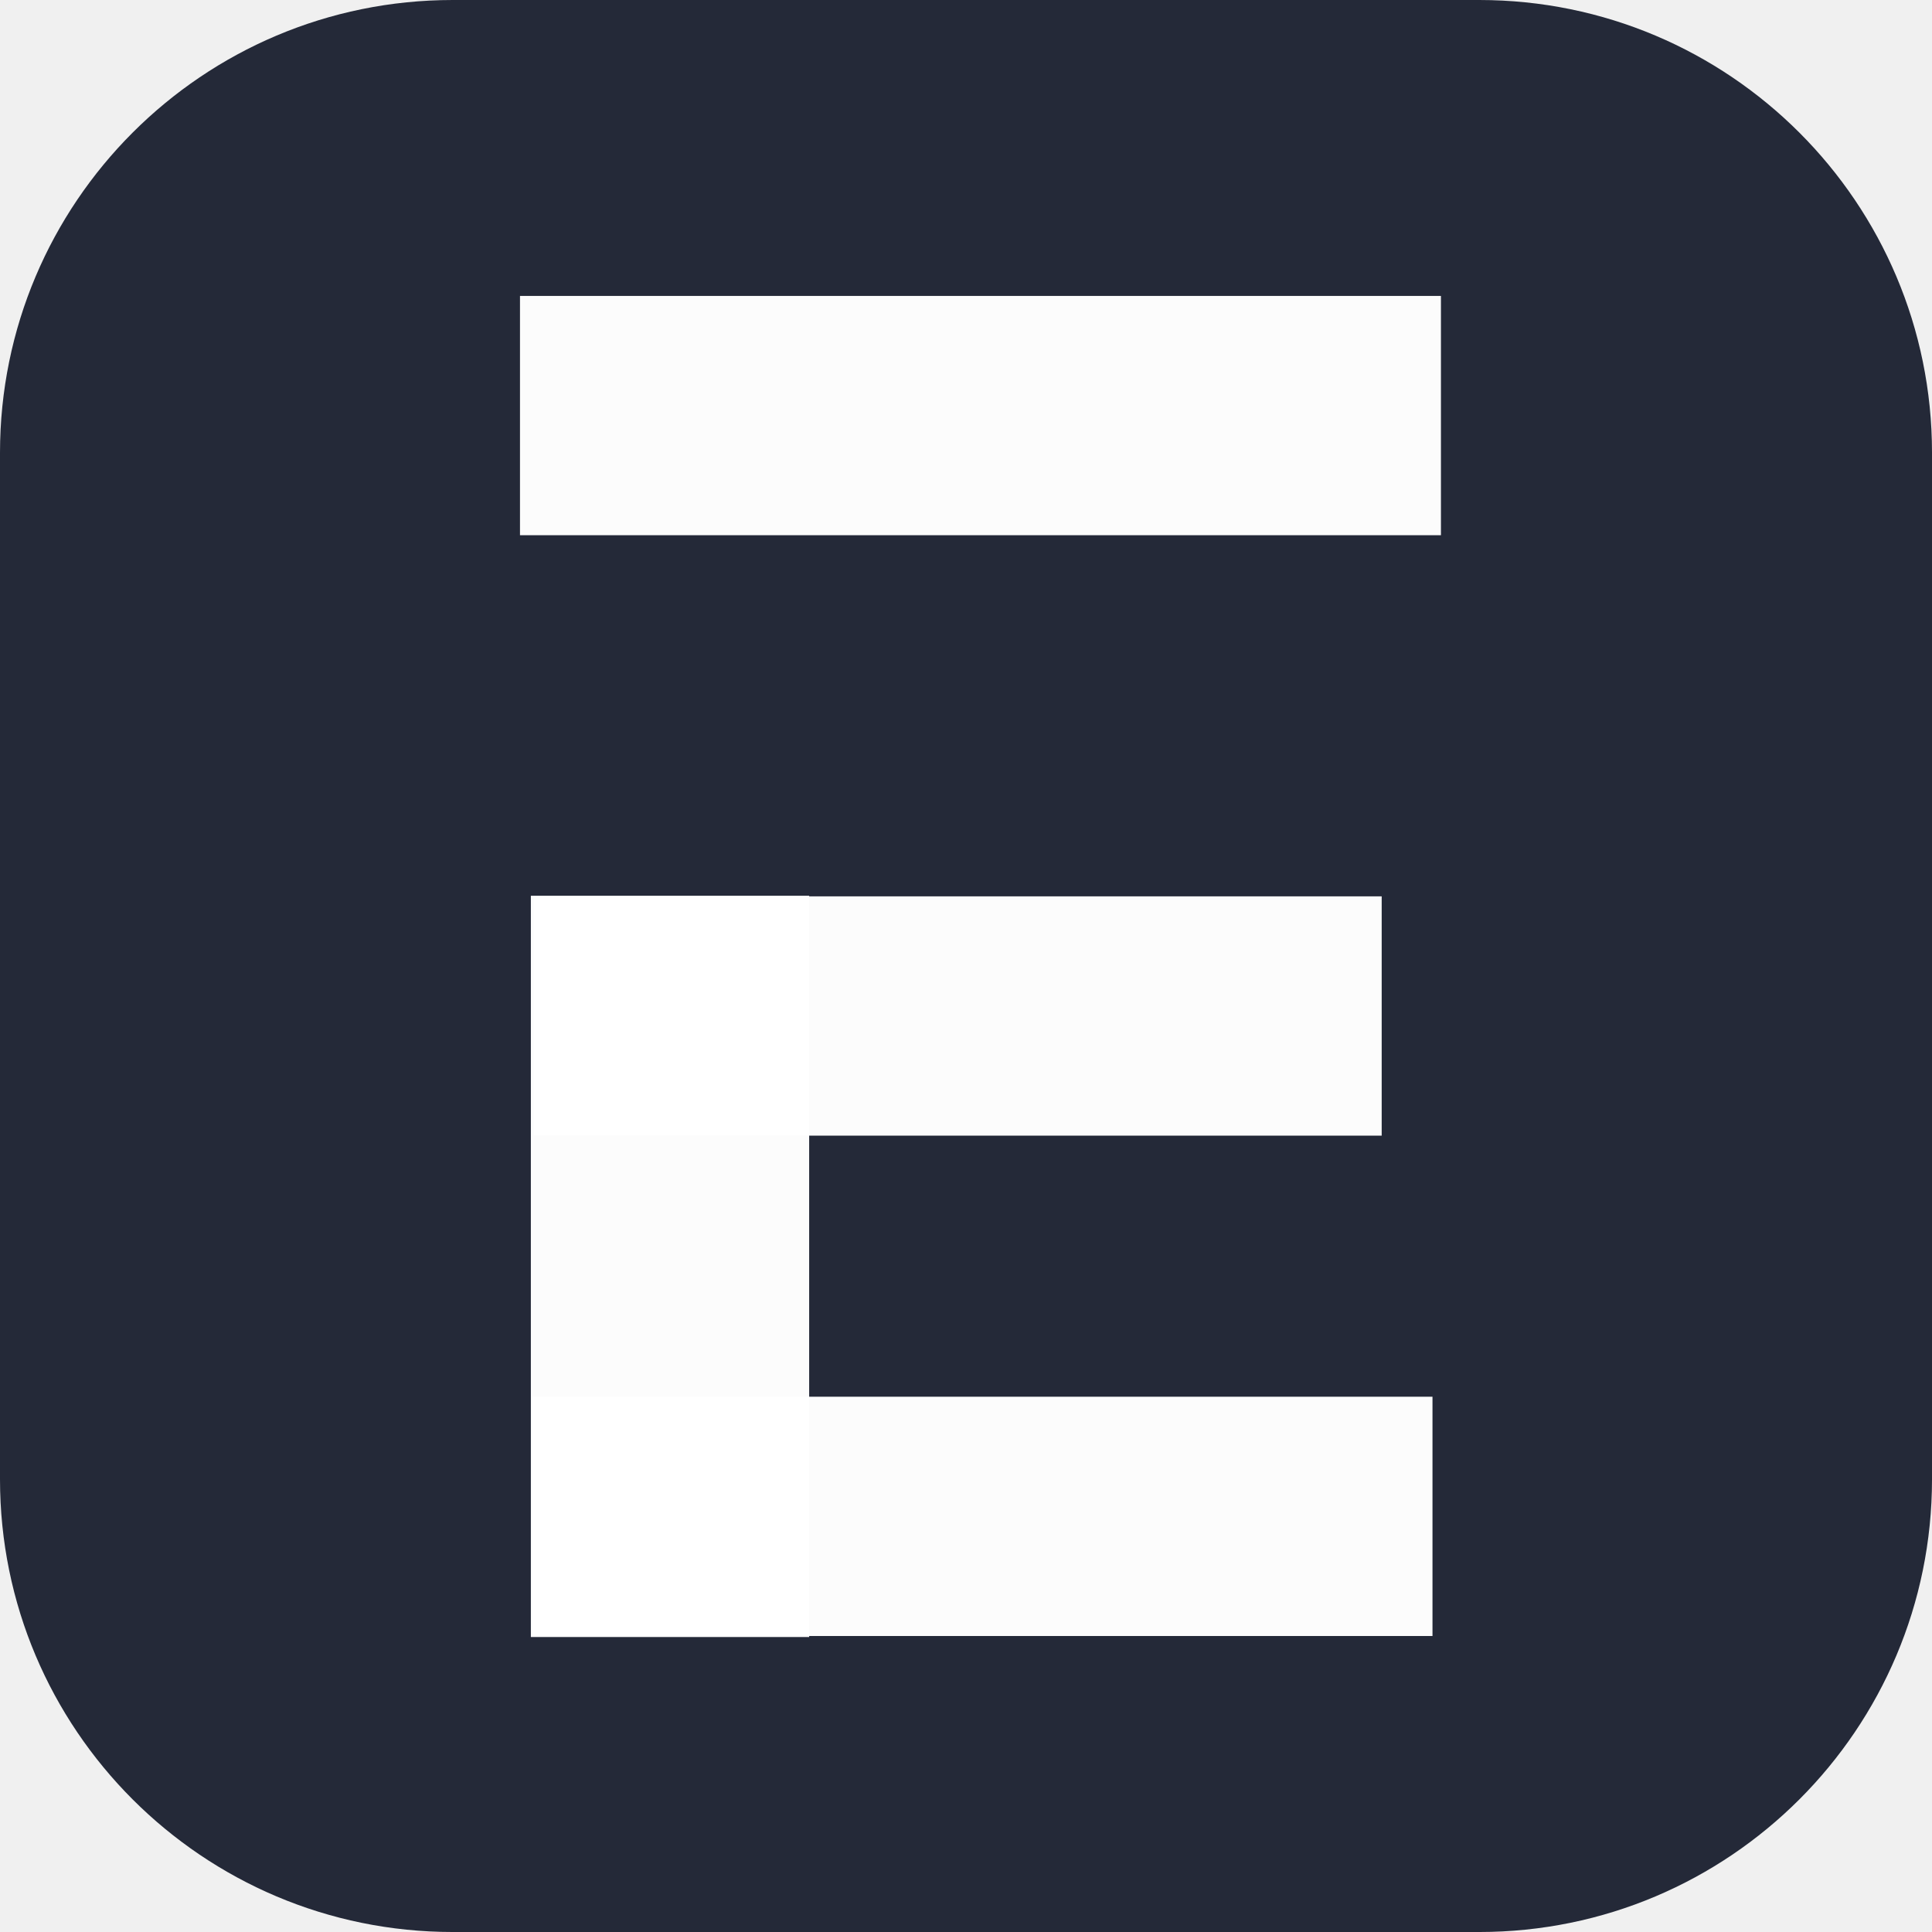
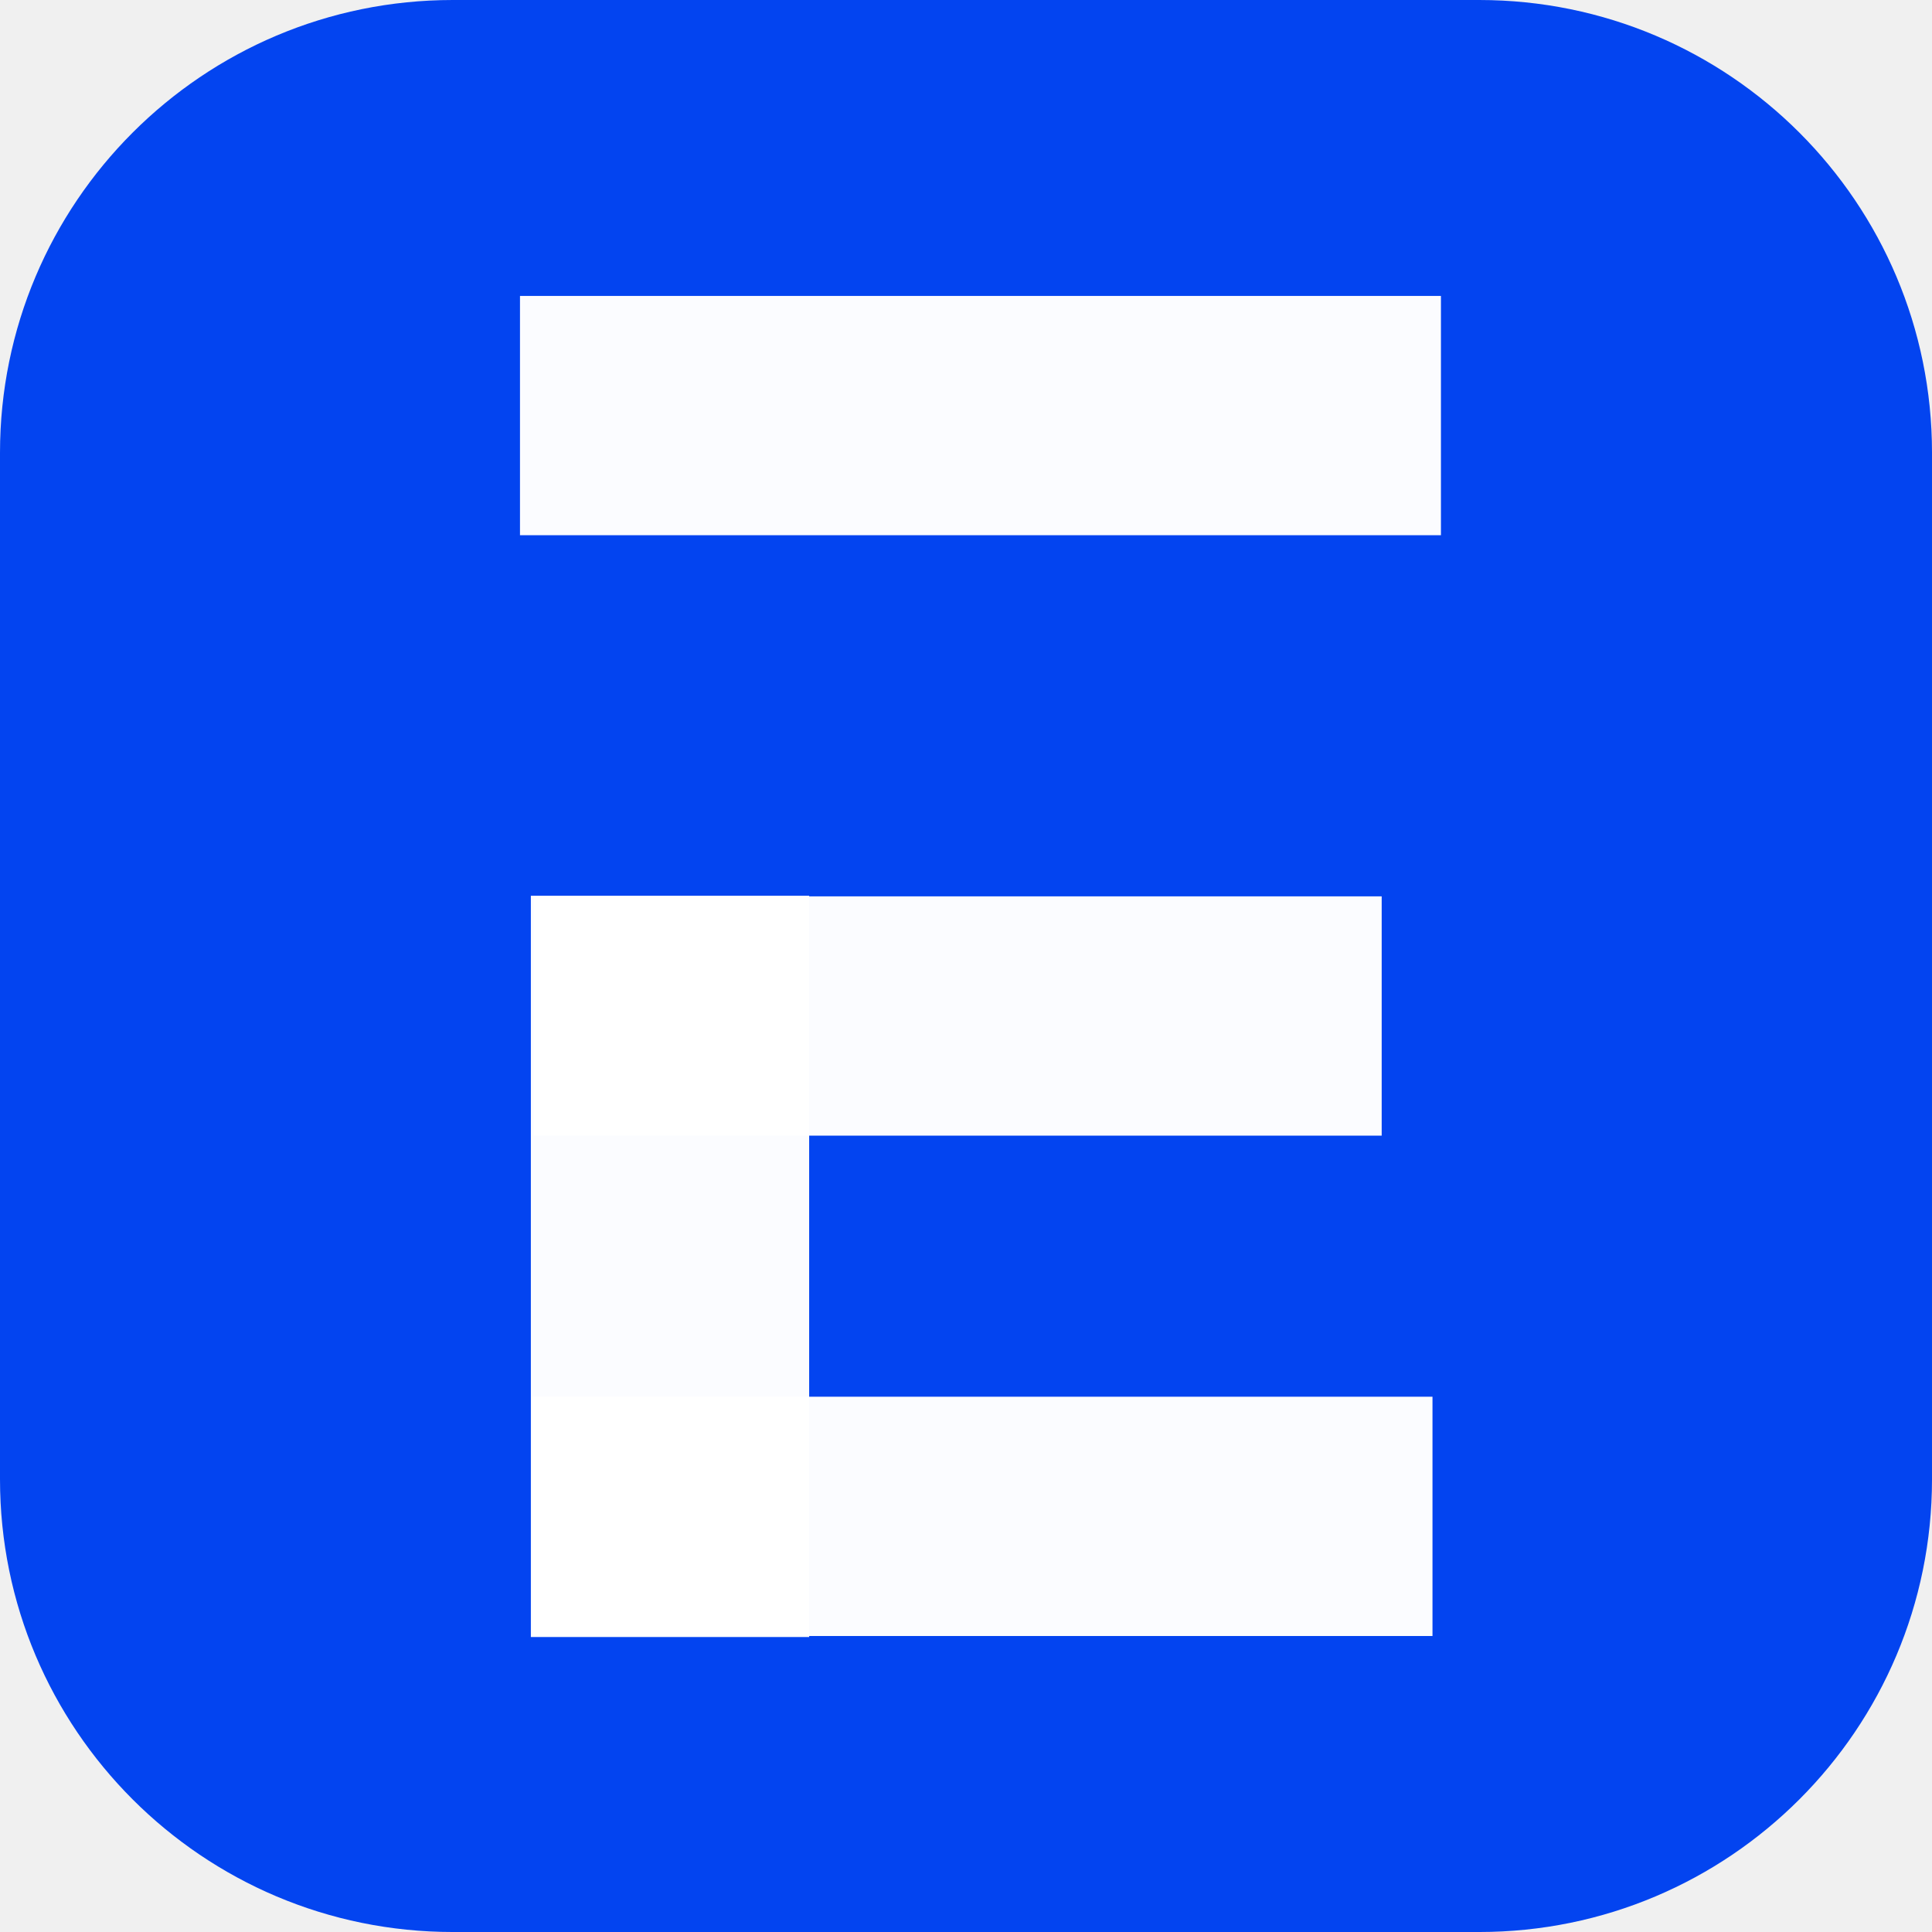
<svg xmlns="http://www.w3.org/2000/svg" width="67.733mm" height="67.733mm" viewBox="0 0 67.733 67.733" version="1.1" id="svg1" xml:space="preserve">
  <defs id="defs1" />
  <g id="layer1" transform="translate(-67.86506,-86.99513)">
-     <g style="fill:none" id="g1" transform="matrix(0.2645833,0,0,0.2645833,67.86506,86.99514)">
-       <rect width="256" height="256" fill="#242938" rx="60" id="rect1" x="0" y="0" />
+     <g style="fill:#0344f0;fill-opacity:1" id="g1" transform="matrix(0.2645833,0,0,0.2645833,67.86506,86.99514)">
+       <rect width="256" height="256" fill="#242938" rx="60" id="rect1" x="0" y="0" style="fill:#0344f0;fill-opacity:1" />
    </g>
  </g>
  <g id="layer2" transform="translate(-67.86506,-86.99513)">
    <rect style="opacity:0.982;fill:#ffffff;fill-opacity:1;stroke:none;stroke-width:2.831" id="rect2" width="32.287" height="8.389" x="86.095" y="97.37" ry="0" rx="0" />
    <rect style="opacity:0.982;fill:#ffffff;fill-opacity:1;stroke:none;stroke-width:2.799" id="rect2-7" width="31.55" height="8.389" x="86.536" y="135.962" ry="0" rx="0" />
    <rect style="opacity:0.982;fill:#ffffff;fill-opacity:1;stroke:none;stroke-width:2.717" id="rect2-9" width="29.726" height="8.389" x="86.579" y="118.42" ry="0" rx="0" />
    <rect style="opacity:0.982;fill:#ffffff;fill-opacity:1;stroke:none;stroke-width:2.74" id="rect2-9-9" width="25.988" height="9.757" x="118.399" y="-96.233" ry="0" rx="0" transform="rotate(90)" />
  </g>
</svg>
